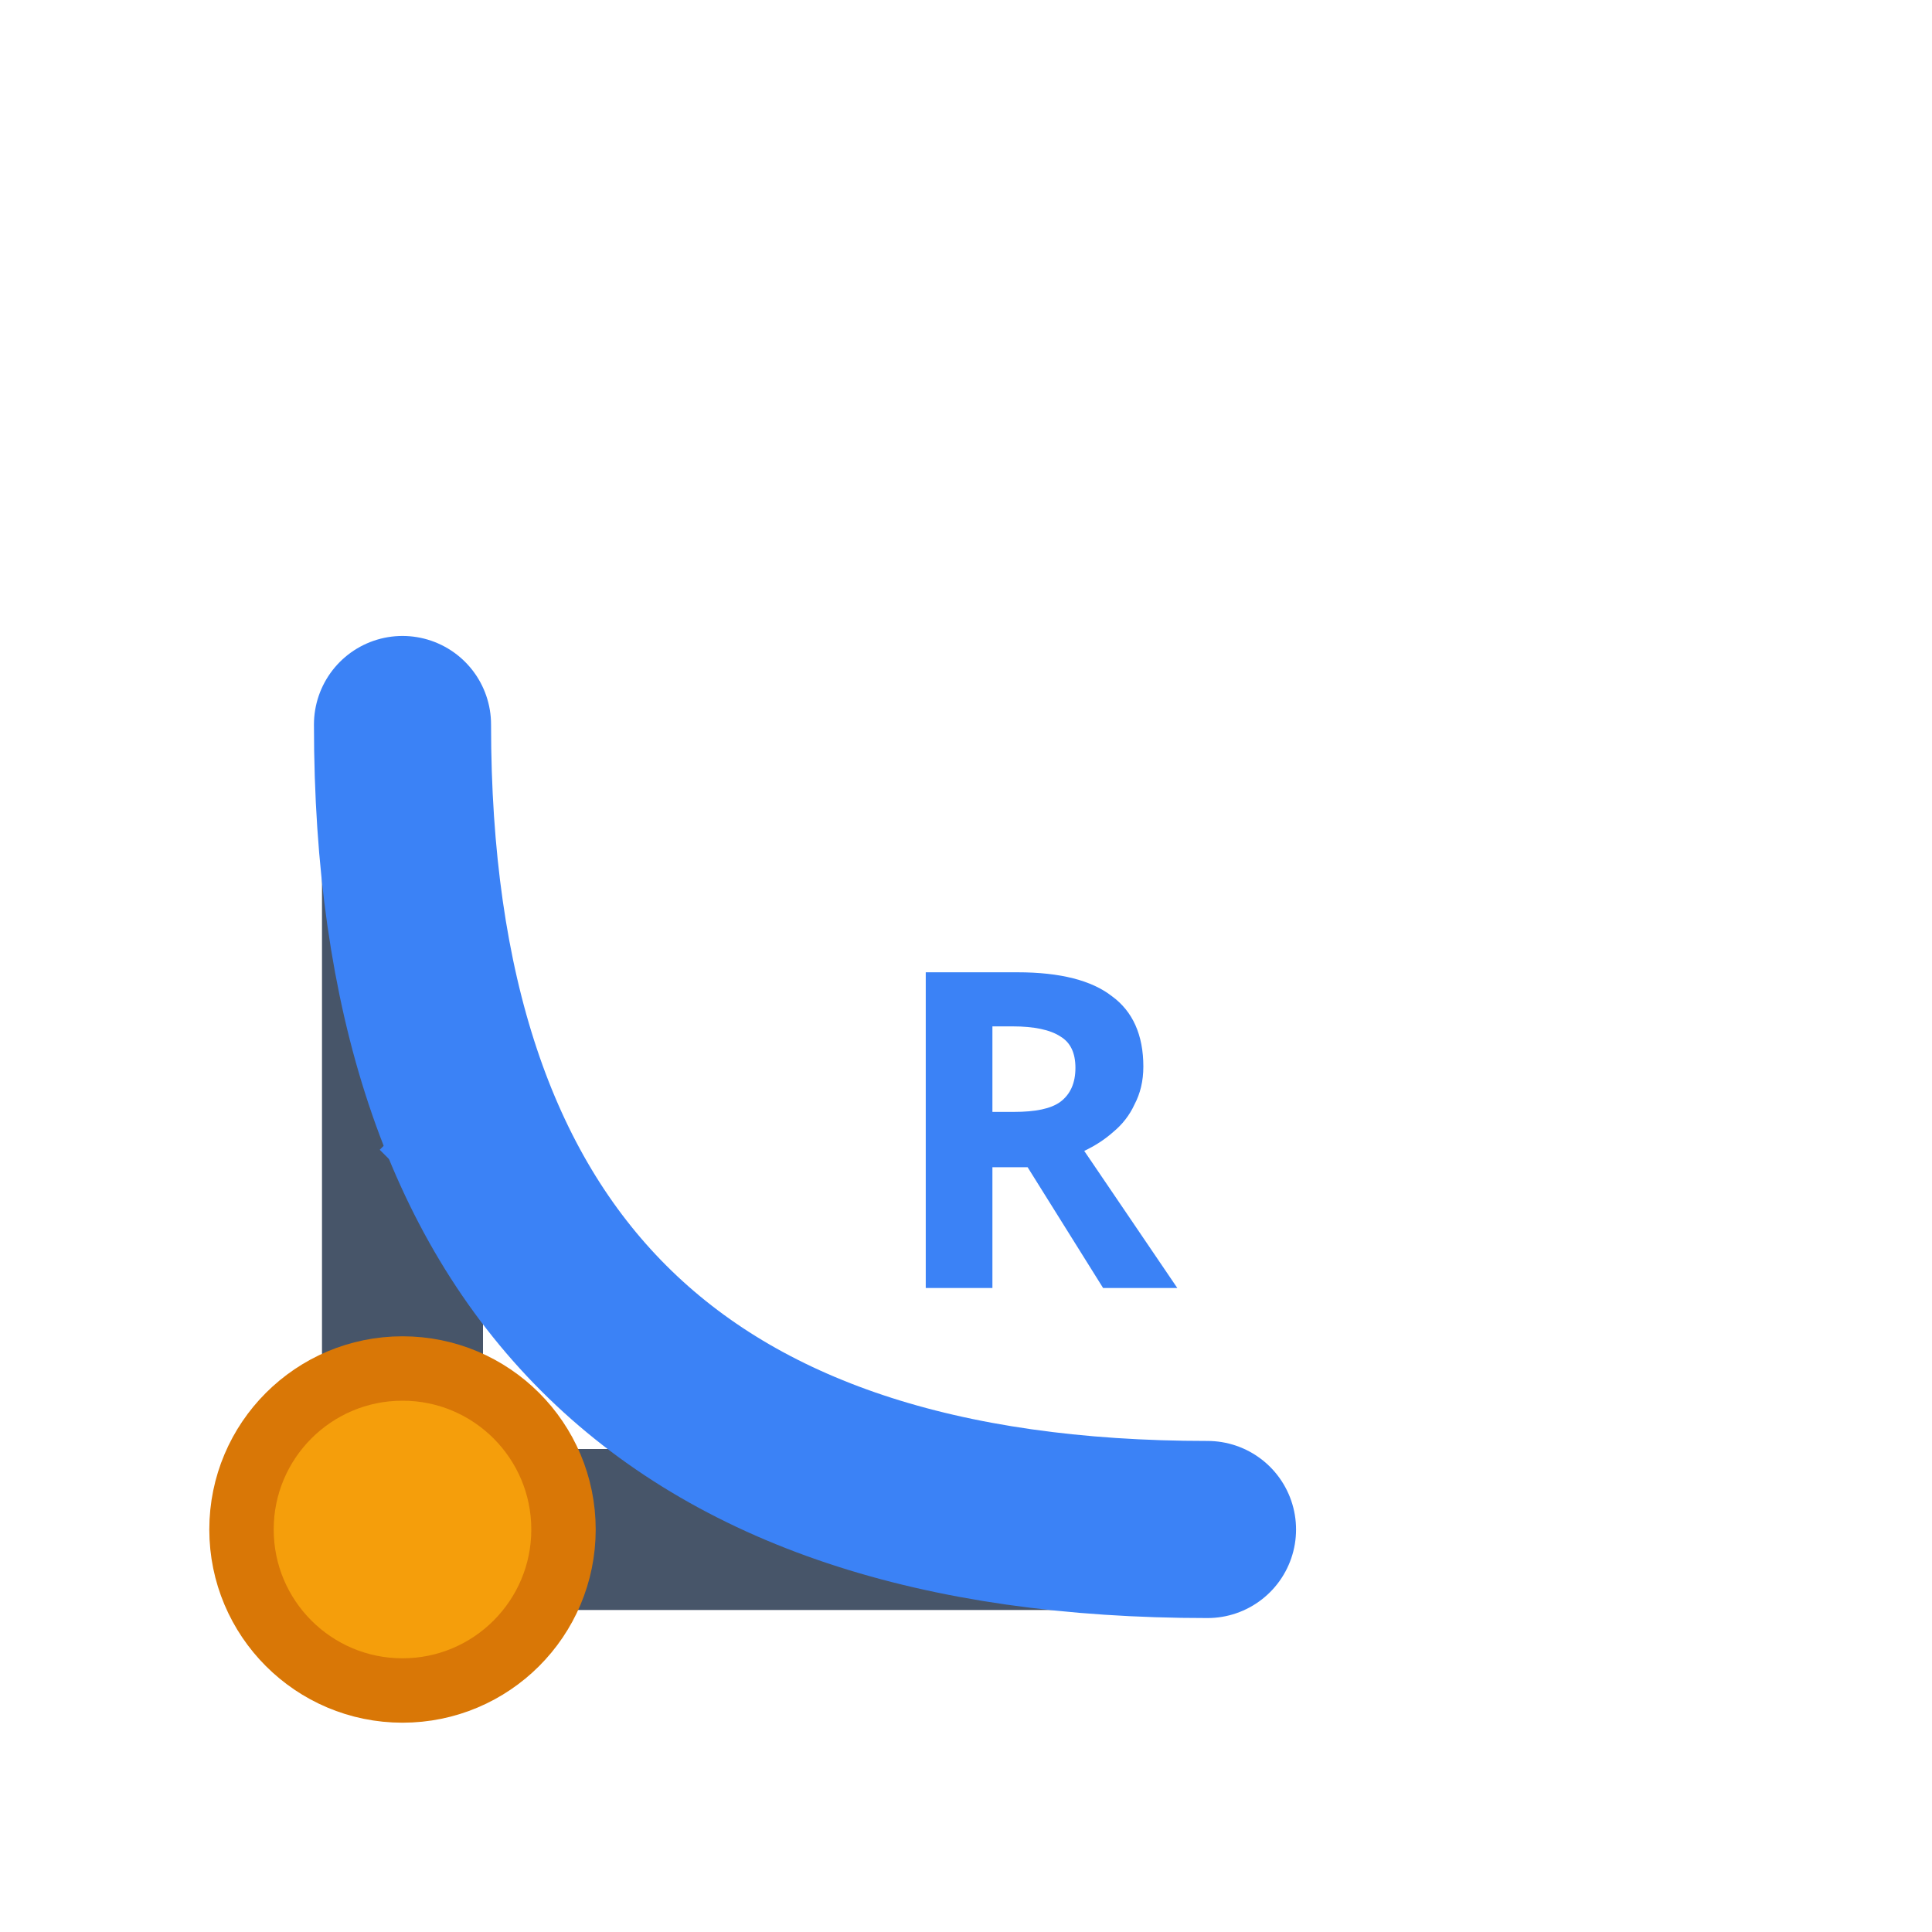
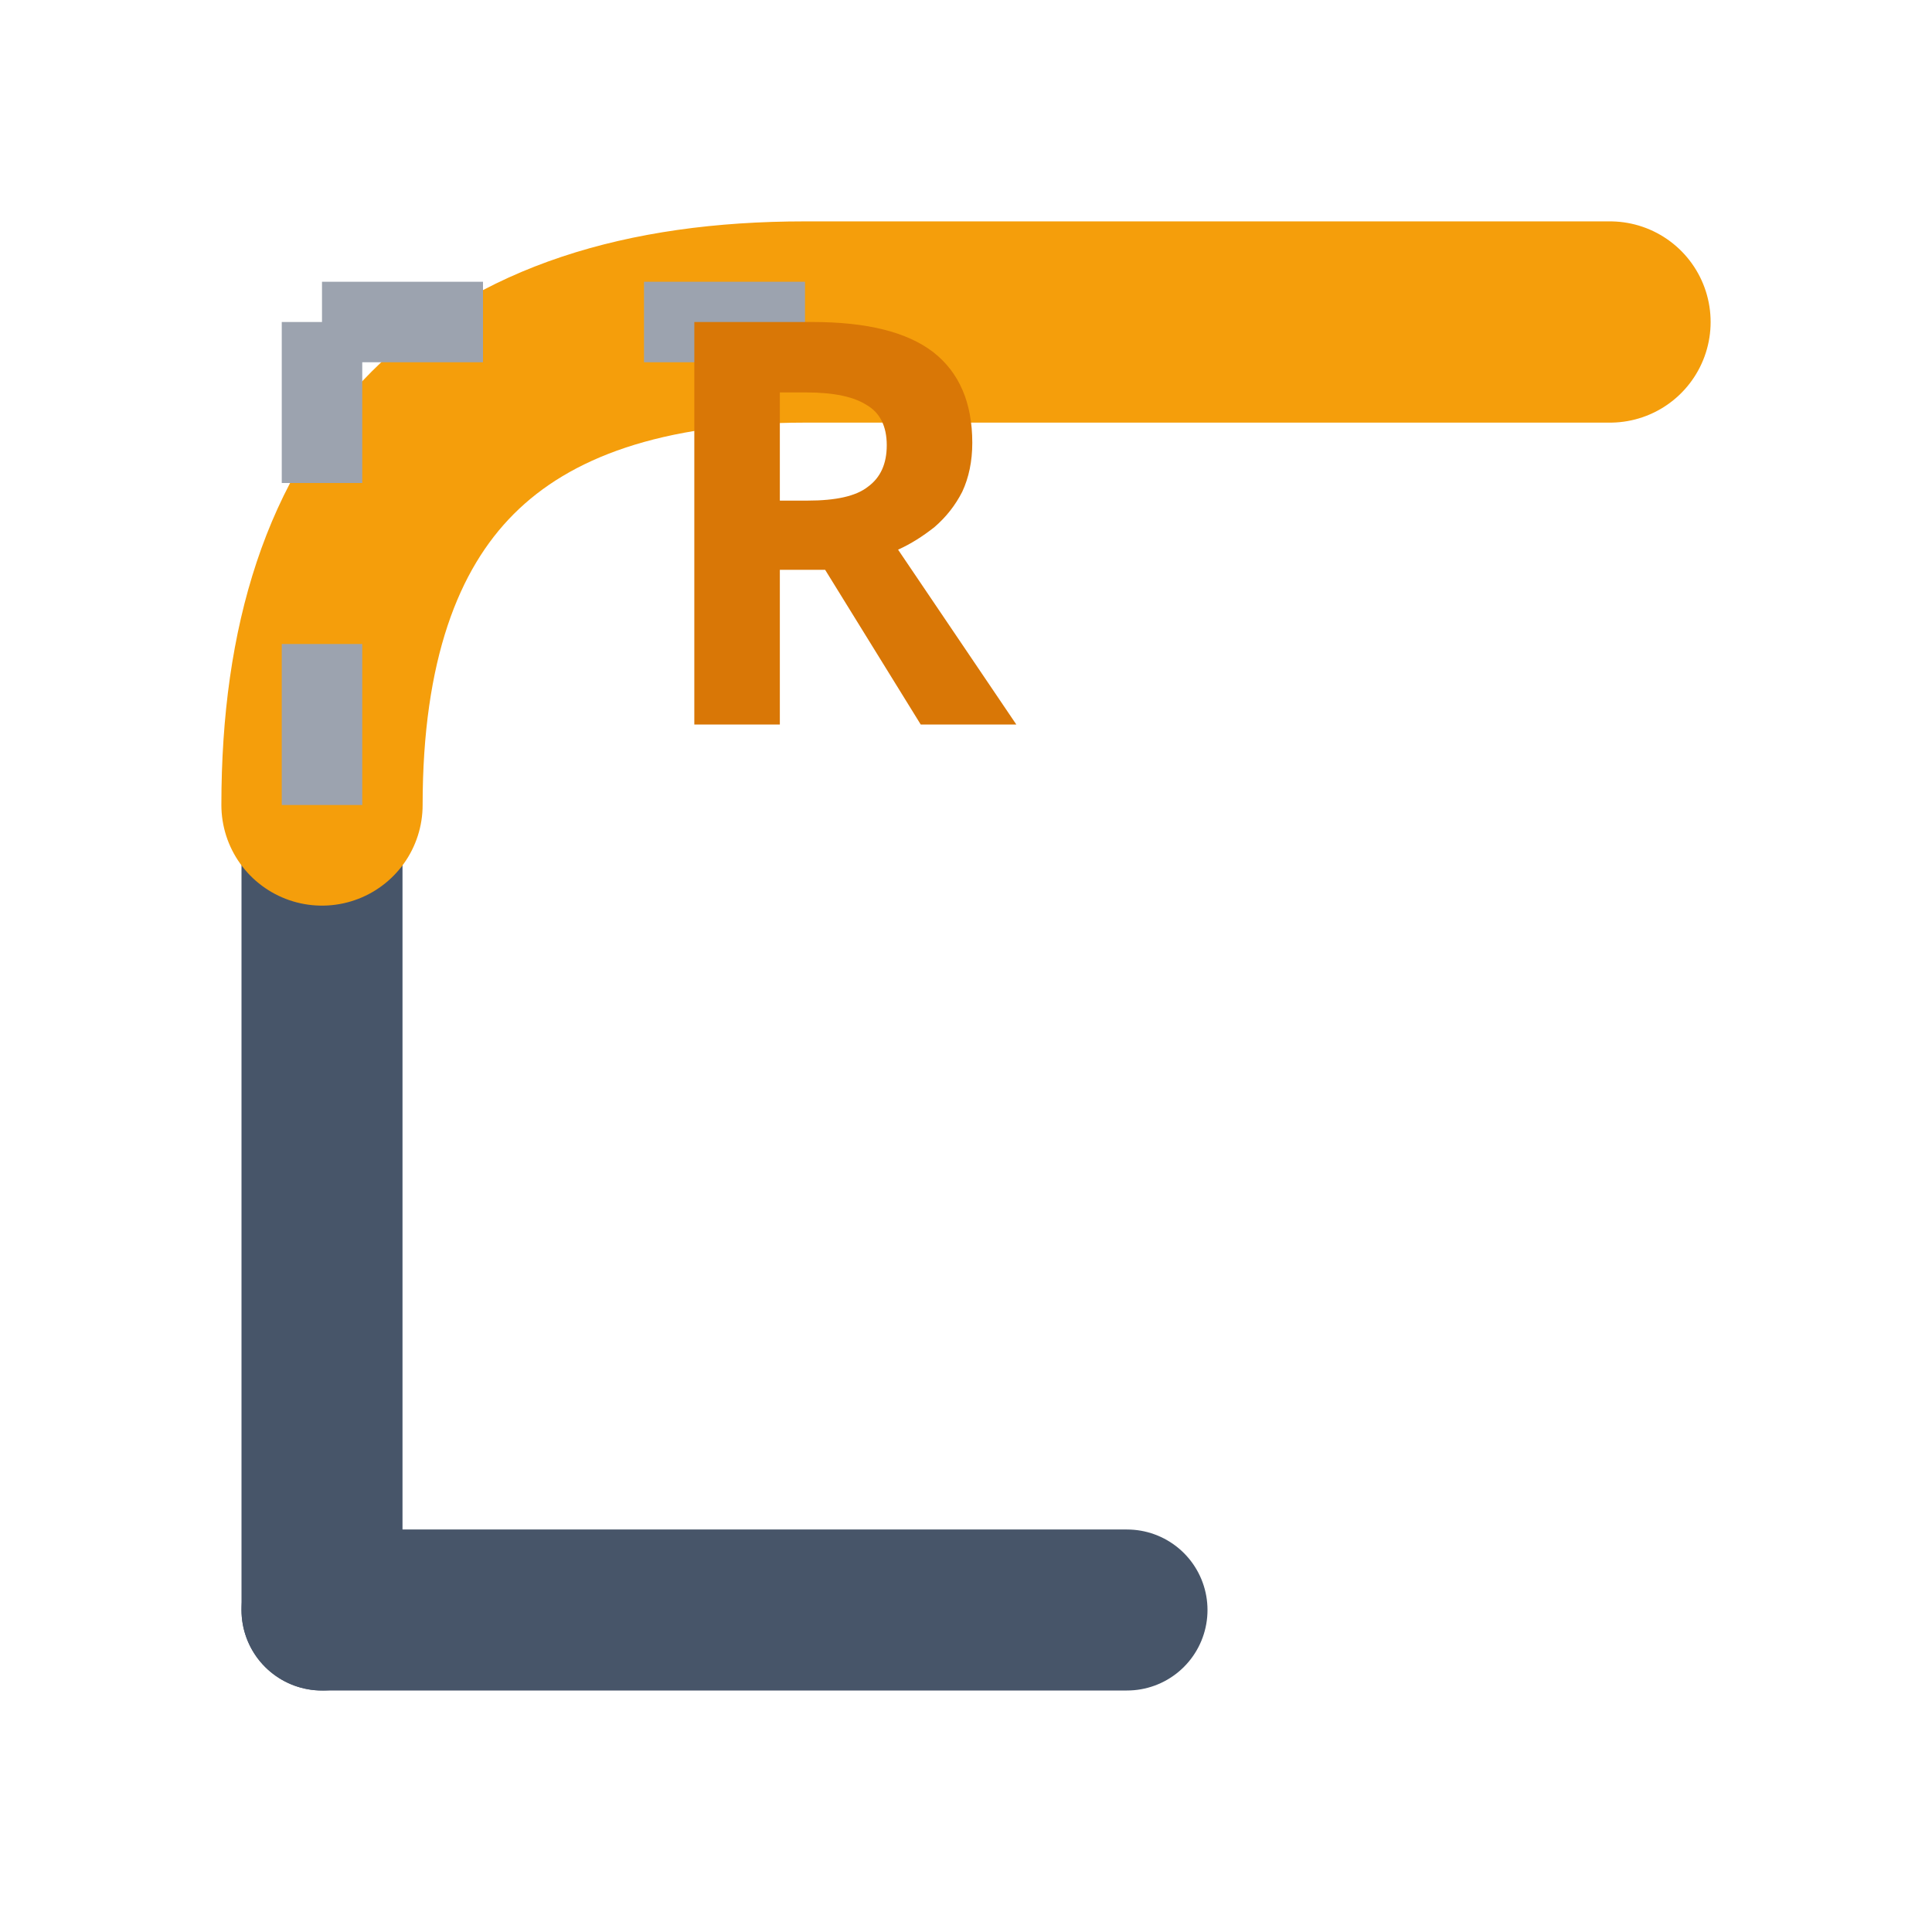
- <svg xmlns="http://www.w3.org/2000/svg" viewBox="0 0 24 24" width="24" height="24">
-   <line x1="5" y1="19" x2="5" y2="9" stroke="#475569" stroke-width="2" stroke-linecap="round" />
-   <line x1="15" y1="19" x2="5" y2="19" stroke="#475569" stroke-width="2" stroke-linecap="round" />
-   <path d="M5 9 Q5 19 15 19" fill="none" stroke="#3B82F6" stroke-width="2.2" stroke-linecap="round" />
-   <circle cx="5" cy="19" r="2" fill="#F59E0B" stroke="#D97706" stroke-width="0.8" />
-   <line x1="5" y1="14" x2="10" y2="19" stroke="#3B82F6" stroke-width="0.8" stroke-dasharray="1.5,1" />
-   <text x="11" y="16" font-size="5.5" font-weight="bold" fill="#3B82F6" font-family="sans-serif">R</text>
+ <svg xmlns="http://www.w3.org/2000/svg" viewBox="0 0 24 24" width="24" height="24" fill="none">
+   <line x1="4" y1="20" x2="4" y2="10" stroke="#475569" stroke-width="2" stroke-linecap="round" />
+   <line x1="4" y1="20" x2="14" y2="20" stroke="#475569" stroke-width="2" stroke-linecap="round" />
+   <path d="M4 10 Q4 4 10 4 L20 4" stroke="#F59E0B" stroke-width="2.5" stroke-linecap="round" />
+   <line x1="4" y1="10" x2="4" y2="4" stroke="#9CA3AF" stroke-width="1" stroke-dasharray="2,2" />
+   <line x1="4" y1="4" x2="10" y2="4" stroke="#9CA3AF" stroke-width="1" stroke-dasharray="2,2" />
+   <text x="8" y="9" font-size="7" font-weight="bold" fill="#D97706" font-family="sans-serif">R</text>
</svg>
